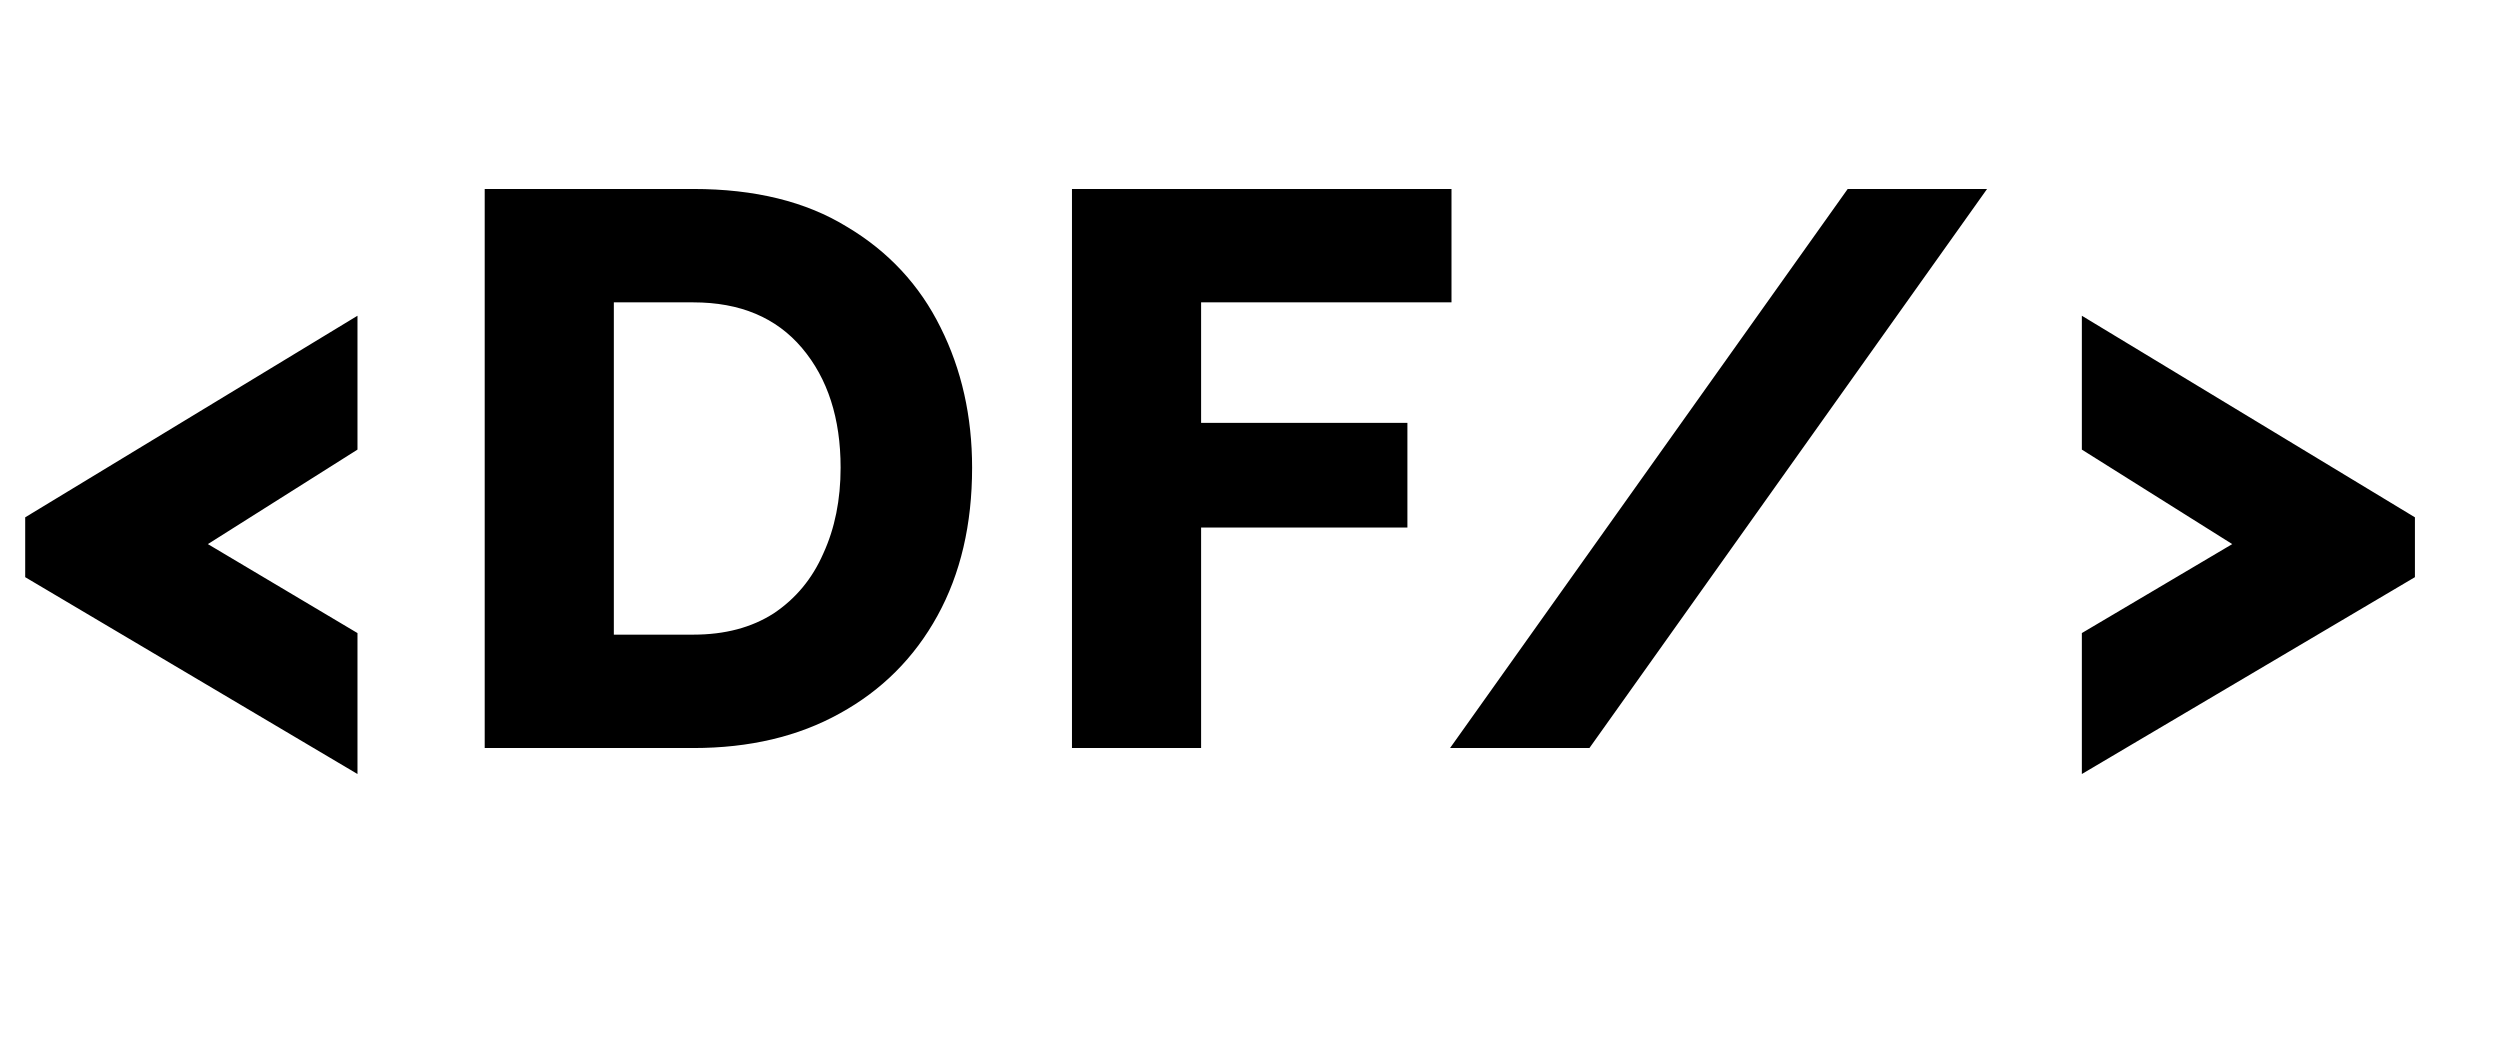
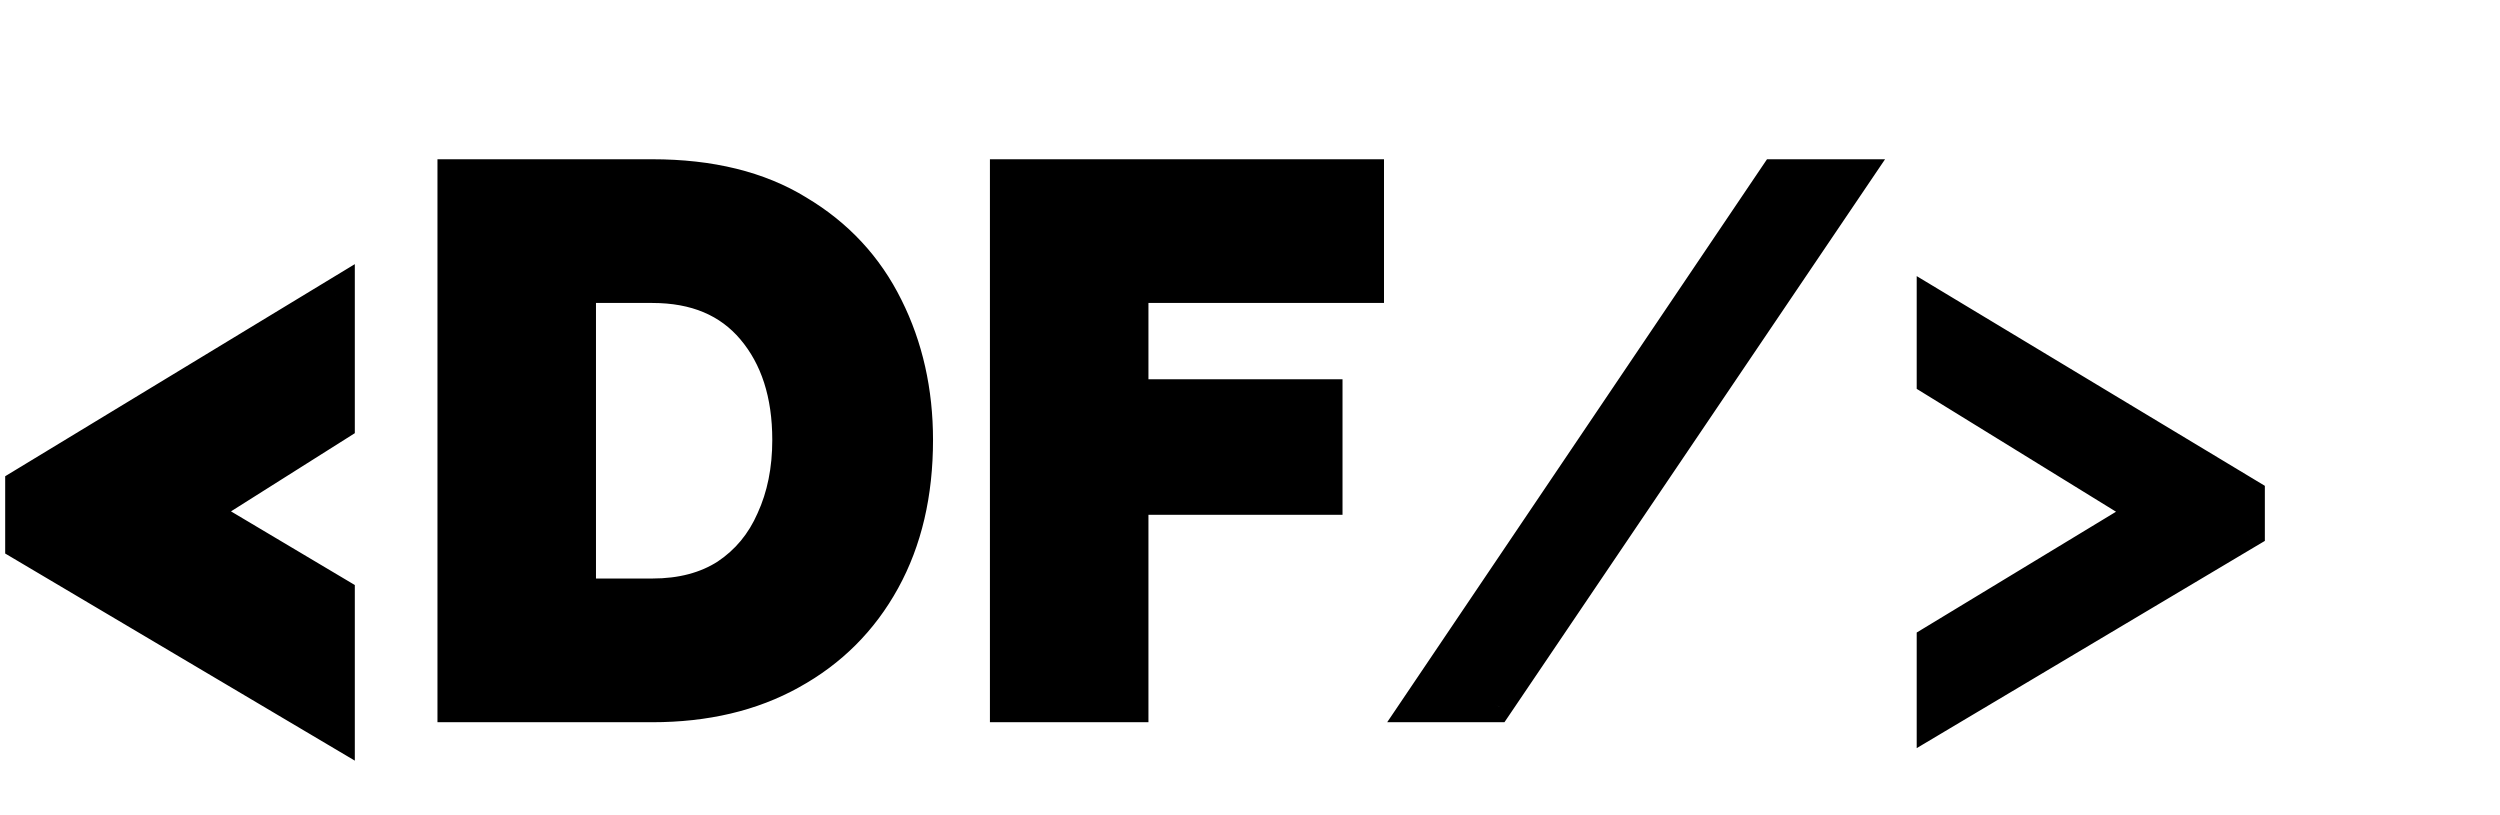
- <svg xmlns="http://www.w3.org/2000/svg" width="127" height="54" viewBox="0 0 127 54" fill="none">
-   <path d="M1.28 26.28L18.16 16.04V22.84L10.56 27.64L18.16 32.16V39.32L1.28 29.32V26.28ZM24.623 38V9.6H35.223C38.343 9.6 40.943 10.24 43.023 11.52C45.13 12.773 46.717 14.48 47.783 16.64C48.85 18.773 49.383 21.147 49.383 23.76C49.383 26.64 48.797 29.147 47.623 31.28C46.45 33.413 44.797 35.067 42.663 36.24C40.556 37.413 38.077 38 35.223 38H24.623ZM42.703 23.76C42.703 21.253 42.05 19.227 40.743 17.68C39.437 16.133 37.596 15.36 35.223 15.36H31.183V32.24H35.223C36.823 32.24 38.183 31.88 39.303 31.16C40.423 30.413 41.263 29.4 41.823 28.12C42.41 26.84 42.703 25.387 42.703 23.76ZM54.456 38V9.6H73.736V15.36H61.016V21.48H71.496V26.8H61.016V38H54.456ZM100.943 9.6L80.743 38H73.663L93.863 9.6H100.943ZM122.678 29.32L105.758 39.32V32.16L113.398 27.64L105.758 22.84V16.04L122.678 26.28V29.32Z" fill="black" />
+ <svg xmlns="http://www.w3.org/2000/svg" width="135" height="44" viewBox="0 0 135 44" fill="none">
+   <path d="M1.28 26.28L18.16 16.04V22.84L10.56 27.64L18.16 32.16V39.32L1.28 29.32V26.28ZM24.623 38V9.6H35.223C38.343 9.6 40.943 10.24 43.023 11.52C45.13 12.773 46.717 14.48 47.783 16.64C48.85 18.773 49.383 21.147 49.383 23.76C49.383 26.64 48.797 29.147 47.623 31.28C46.45 33.413 44.797 35.067 42.663 36.24C40.556 37.413 38.077 38 35.223 38H24.623ZM42.703 23.76C42.703 21.253 42.05 19.227 40.743 17.68C39.437 16.133 37.596 15.36 35.223 15.36H31.183V32.24H35.223C36.823 32.24 38.183 31.88 39.303 31.16C40.423 30.413 41.263 29.4 41.823 28.12C42.41 26.84 42.703 25.387 42.703 23.76ZM54.456 38V9.6H73.736V15.36H61.016V21.48H71.496V26.8H61.016V38H54.456ZM99.909 9.6L80.709 38H76.789L95.949 9.6H99.909ZM121.302 28.64L104.502 38.64V34.72L116.182 27.64L104.502 20.44V16.68L121.302 26.8V28.64Z" fill="black" />
+   <path d="M1.28 26.28L0.761 25.425L0.28 25.717V26.28H1.28ZM18.16 16.04H19.16V14.264L17.641 15.185L18.16 16.04ZM18.16 22.84L18.694 23.686L19.16 23.391V22.84H18.16ZM10.56 27.64L10.026 26.794L8.647 27.666L10.049 28.5L10.56 27.64ZM18.16 32.16H19.16V31.591L18.671 31.3L18.16 32.16ZM18.16 39.32L17.65 40.18L19.16 41.075V39.32H18.16ZM1.28 29.32H0.28V29.89L0.77 30.18L1.28 29.32ZM1.799 27.135L18.679 16.895L17.641 15.185L0.761 25.425L1.799 27.135ZM17.16 16.04V22.84H19.16V16.04H17.16ZM17.626 21.994L10.026 26.794L11.094 28.485L18.694 23.686L17.626 21.994ZM10.049 28.5L17.649 33.02L18.671 31.3L11.071 26.78L10.049 28.5ZM17.16 32.16V39.32H19.16V32.16H17.16ZM18.67 38.46L1.79 28.46L0.77 30.18L17.65 40.18L18.67 38.46ZM2.28 29.32V26.28H0.28V29.32H2.28ZM24.623 38H23.623V39H24.623V38ZM24.623 9.6V8.6H23.623V9.6H24.623ZM43.023 11.52L42.499 12.372L42.505 12.376L42.512 12.379L43.023 11.52ZM47.783 16.64L46.886 17.083L46.889 17.087L47.783 16.64ZM47.623 31.28L46.747 30.798L46.747 30.798L47.623 31.28ZM42.663 36.24L42.181 35.364L42.176 35.366L42.663 36.24ZM40.743 17.68L39.979 18.325L39.979 18.325L40.743 17.68ZM31.183 15.36V14.36H30.183V15.36H31.183ZM31.183 32.24H30.183V33.24H31.183V32.24ZM39.303 31.16L39.844 32.001L39.851 31.997L39.858 31.992L39.303 31.16ZM41.823 28.12L40.914 27.703L40.91 27.711L40.907 27.719L41.823 28.12ZM25.623 38V9.6H23.623V38H25.623ZM24.623 10.6H35.223V8.6H24.623V10.6ZM35.223 10.6C38.209 10.6 40.615 11.212 42.499 12.372L43.547 10.668C41.271 9.268 38.477 8.6 35.223 8.6V10.6ZM42.512 12.379C44.456 13.536 45.907 15.099 46.886 17.083L48.68 16.197C47.526 13.861 45.804 12.011 43.534 10.661L42.512 12.379ZM46.889 17.087C47.88 19.069 48.383 21.287 48.383 23.76H50.383C50.383 21.006 49.82 18.478 48.678 16.193L46.889 17.087ZM48.383 23.76C48.383 26.502 47.825 28.837 46.747 30.798L48.499 31.762C49.768 29.456 50.383 26.778 50.383 23.76H48.383ZM46.747 30.798C45.665 32.765 44.148 34.282 42.181 35.364L43.145 37.116C45.444 35.852 47.235 34.061 48.499 31.762L46.747 30.798ZM42.176 35.366C40.244 36.443 37.937 37 35.223 37V39C38.215 39 40.869 38.384 43.15 37.114L42.176 35.366ZM35.223 37H24.623V39H35.223V37ZM43.703 23.76C43.703 21.075 43 18.802 41.507 17.035L39.979 18.325C41.1 19.652 41.703 21.431 41.703 23.76H43.703ZM41.507 17.035C39.977 15.223 37.835 14.36 35.223 14.36V16.36C37.358 16.36 38.896 17.043 39.979 18.325L41.507 17.035ZM35.223 14.36H31.183V16.36H35.223V14.36ZM30.183 15.36V32.24H32.183V15.36H30.183ZM31.183 33.24H35.223V31.24H31.183V33.24ZM35.223 33.24C36.976 33.24 38.533 32.844 39.844 32.001L38.762 30.319C37.834 30.916 36.67 31.24 35.223 31.24V33.24ZM39.858 31.992C41.143 31.135 42.106 29.969 42.739 28.521L40.907 27.719C40.421 28.831 39.703 29.692 38.748 30.328L39.858 31.992ZM42.732 28.537C43.387 27.107 43.703 25.508 43.703 23.76H41.703C41.703 25.265 41.432 26.573 40.914 27.703L42.732 28.537ZM54.456 38H53.456V39H54.456V38ZM54.456 9.6V8.6H53.456V9.6H54.456ZM73.736 9.6H74.736V8.6H73.736V9.6ZM73.736 15.36V16.36H74.736V15.36H73.736ZM61.016 15.36V14.36H60.016V15.36H61.016ZM61.016 21.48H60.016V22.48H61.016V21.48ZM71.496 21.48H72.496V20.48H71.496V21.48ZM71.496 26.8V27.8H72.496V26.8H71.496ZM61.016 26.8V25.8H60.016V26.8H61.016ZM61.016 38V39H62.016V38H61.016ZM55.456 38V9.6H53.456V38H55.456ZM54.456 10.6H73.736V8.6H54.456V10.6ZM72.736 9.6V15.36H74.736V9.6H72.736ZM73.736 14.36H61.016V16.36H73.736V14.36ZM60.016 15.36V21.48H62.016V15.36H60.016ZM61.016 22.48H71.496V20.48H61.016V22.48ZM70.496 21.48V26.8H72.496V21.48H70.496ZM71.496 25.8H61.016V27.8H71.496V25.8ZM60.016 26.8V38H62.016V26.8H60.016ZM61.016 37H54.456V39H61.016V37ZM99.909 9.6L100.738 10.16L101.793 8.6H99.909V9.6ZM80.709 38V39H81.24L81.538 38.56L80.709 38ZM76.789 38L75.96 37.441L74.908 39H76.789V38ZM95.949 9.6V8.6H95.418L95.12 9.041L95.949 9.6ZM99.081 9.04L79.881 37.44L81.538 38.56L100.738 10.16L99.081 9.04ZM80.709 37H76.789V39H80.709V37ZM77.618 38.559L96.778 10.159L95.12 9.041L75.96 37.441L77.618 38.559ZM95.949 10.6H99.909V8.6H95.949V10.6ZM121.302 28.64L121.813 29.499L122.302 29.209V28.64H121.302ZM104.502 38.64H103.502V40.399L105.013 39.499L104.502 38.64ZM104.502 34.72L103.984 33.865L103.502 34.157V34.72H104.502ZM116.182 27.64L116.7 28.495L118.099 27.647L116.707 26.789L116.182 27.64ZM104.502 20.44H103.502V20.998L103.977 21.291L104.502 20.44ZM104.502 16.68L105.018 15.823L103.502 14.91V16.68H104.502ZM121.302 26.8H122.302V26.235L121.818 25.943L121.302 26.8ZM120.79 27.781L103.99 37.781L105.013 39.499L121.813 29.499L120.79 27.781ZM105.502 38.64V34.72H103.502V38.64H105.502ZM105.02 35.575L116.7 28.495L115.664 26.785L103.984 33.865L105.02 35.575ZM116.707 26.789L105.027 19.589L103.977 21.291L115.657 28.491L116.707 26.789ZM105.502 20.44V16.68H103.502V20.44H105.502ZM103.986 17.537L120.786 27.657L121.818 25.943L105.018 15.823L103.986 17.537ZM120.302 26.8V28.64H122.302V26.8H120.302Z" fill="black" />
</svg>
